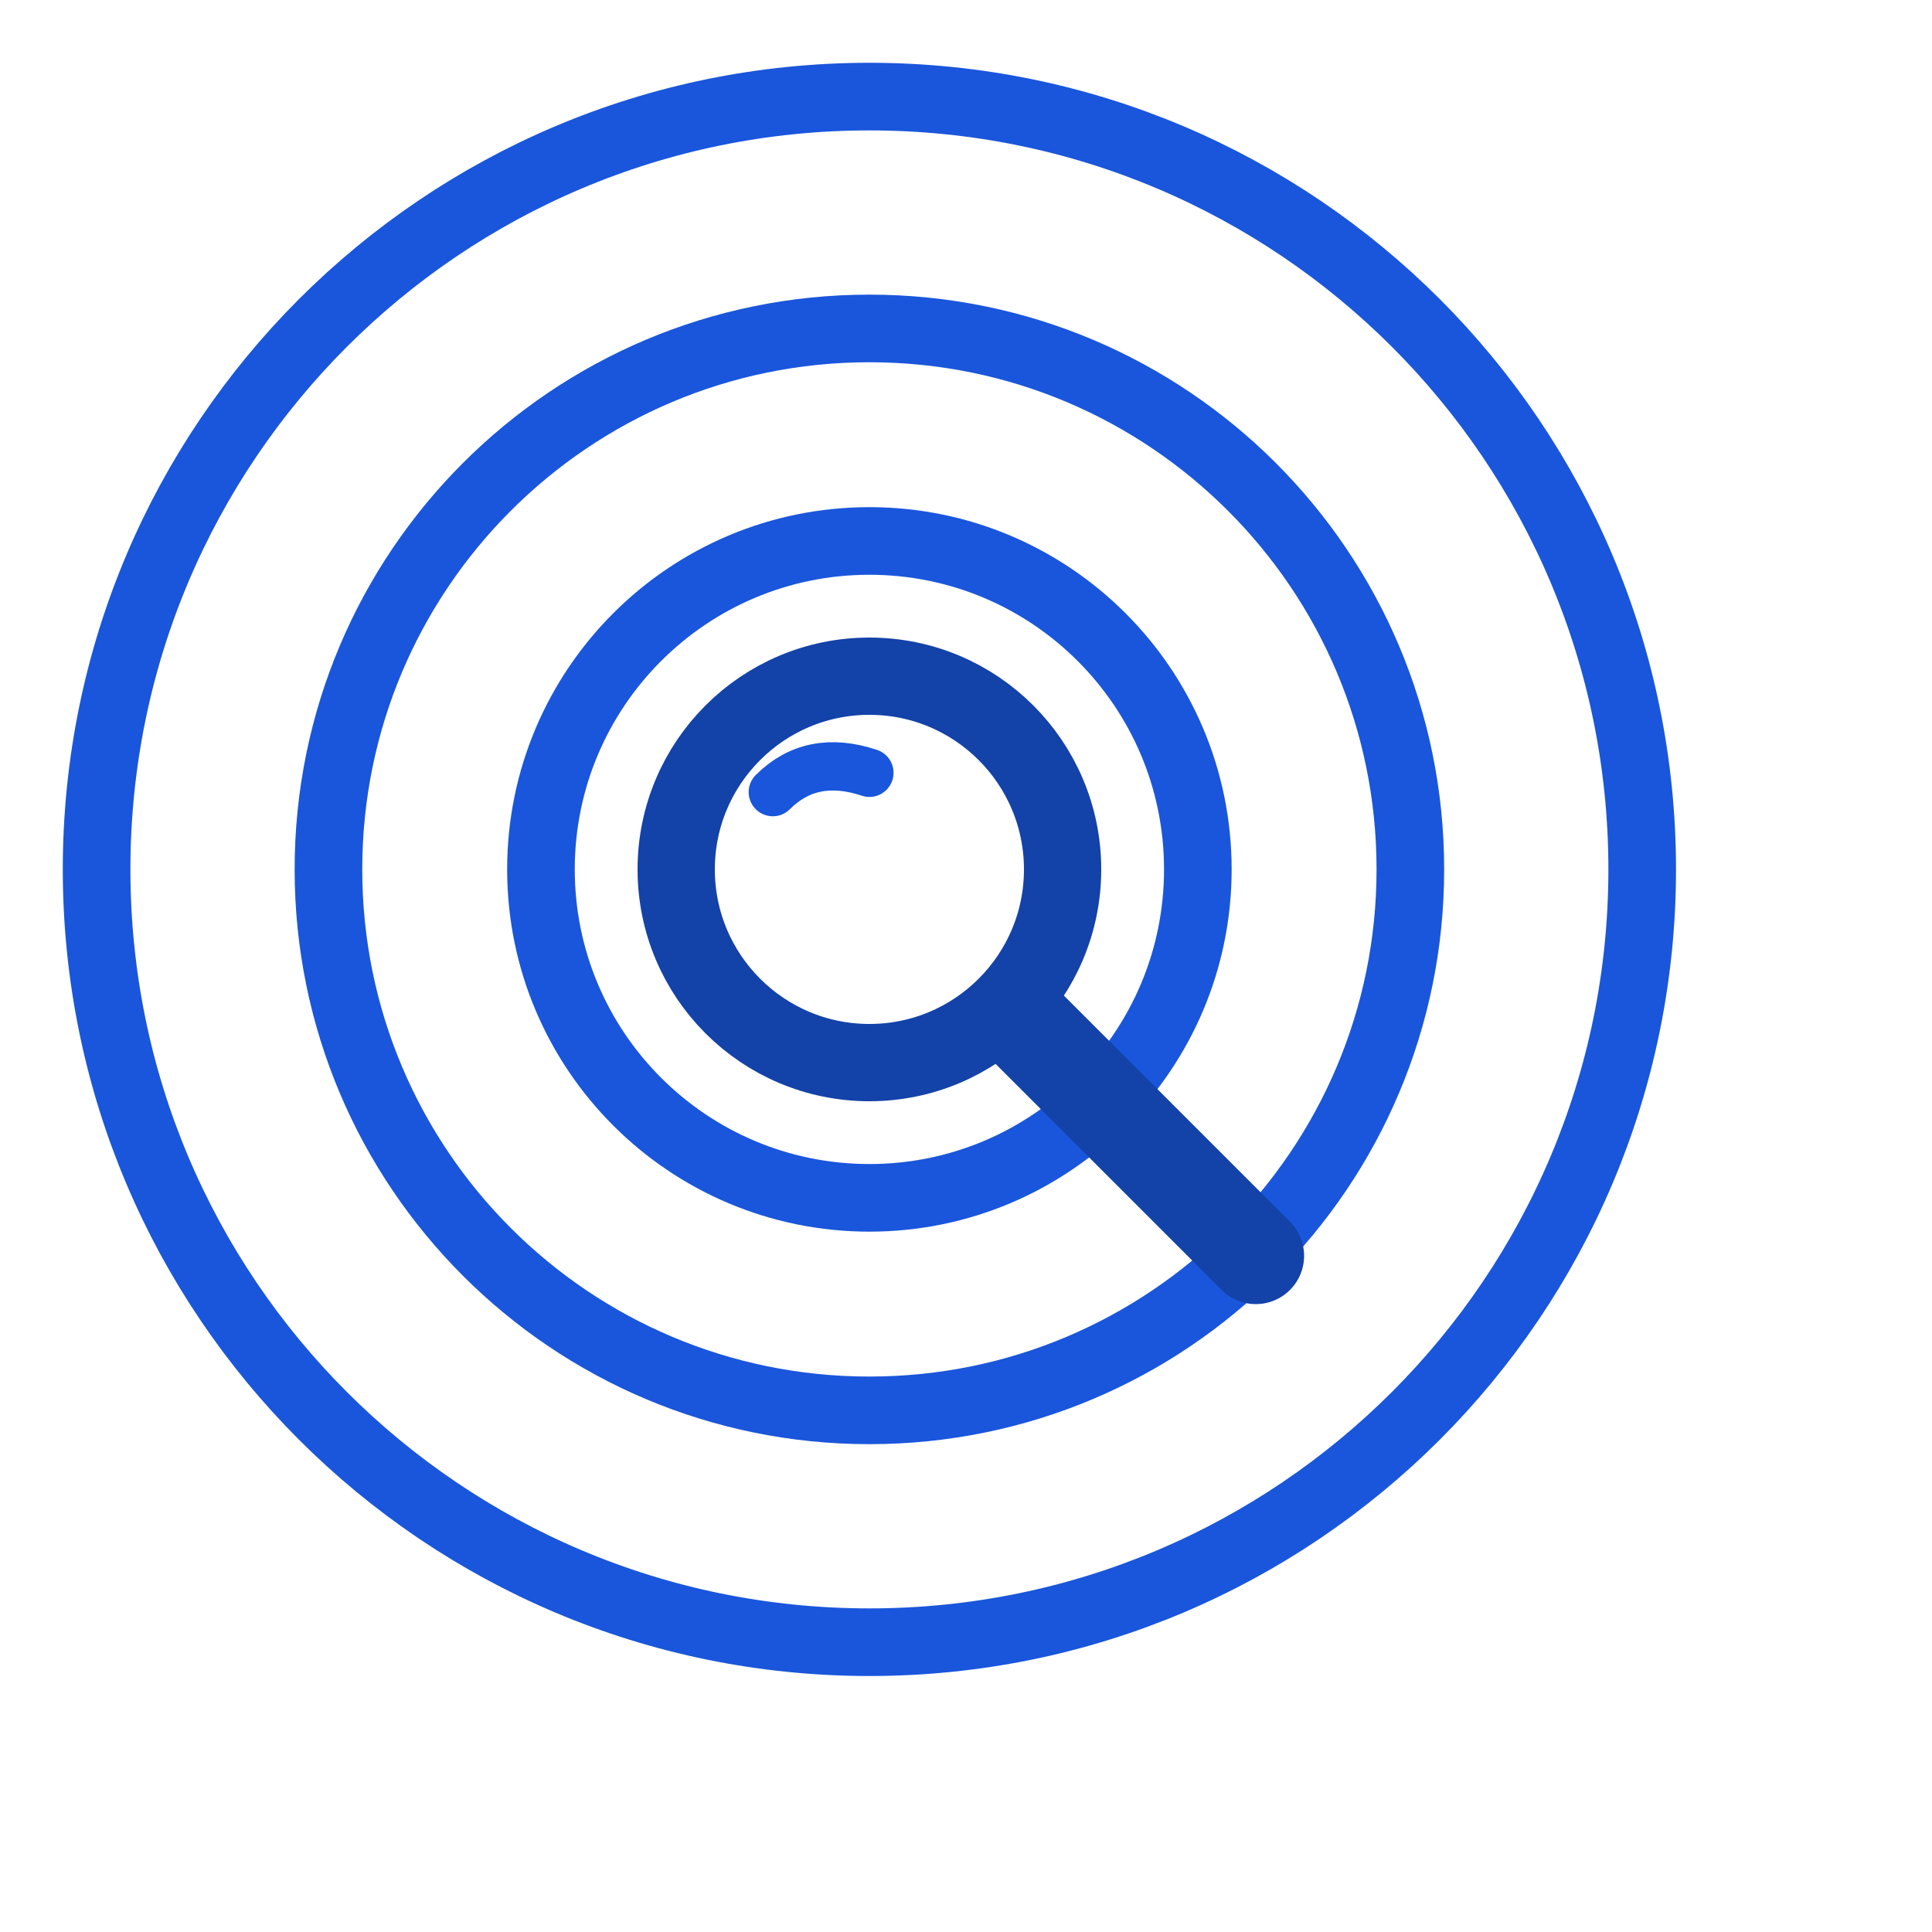
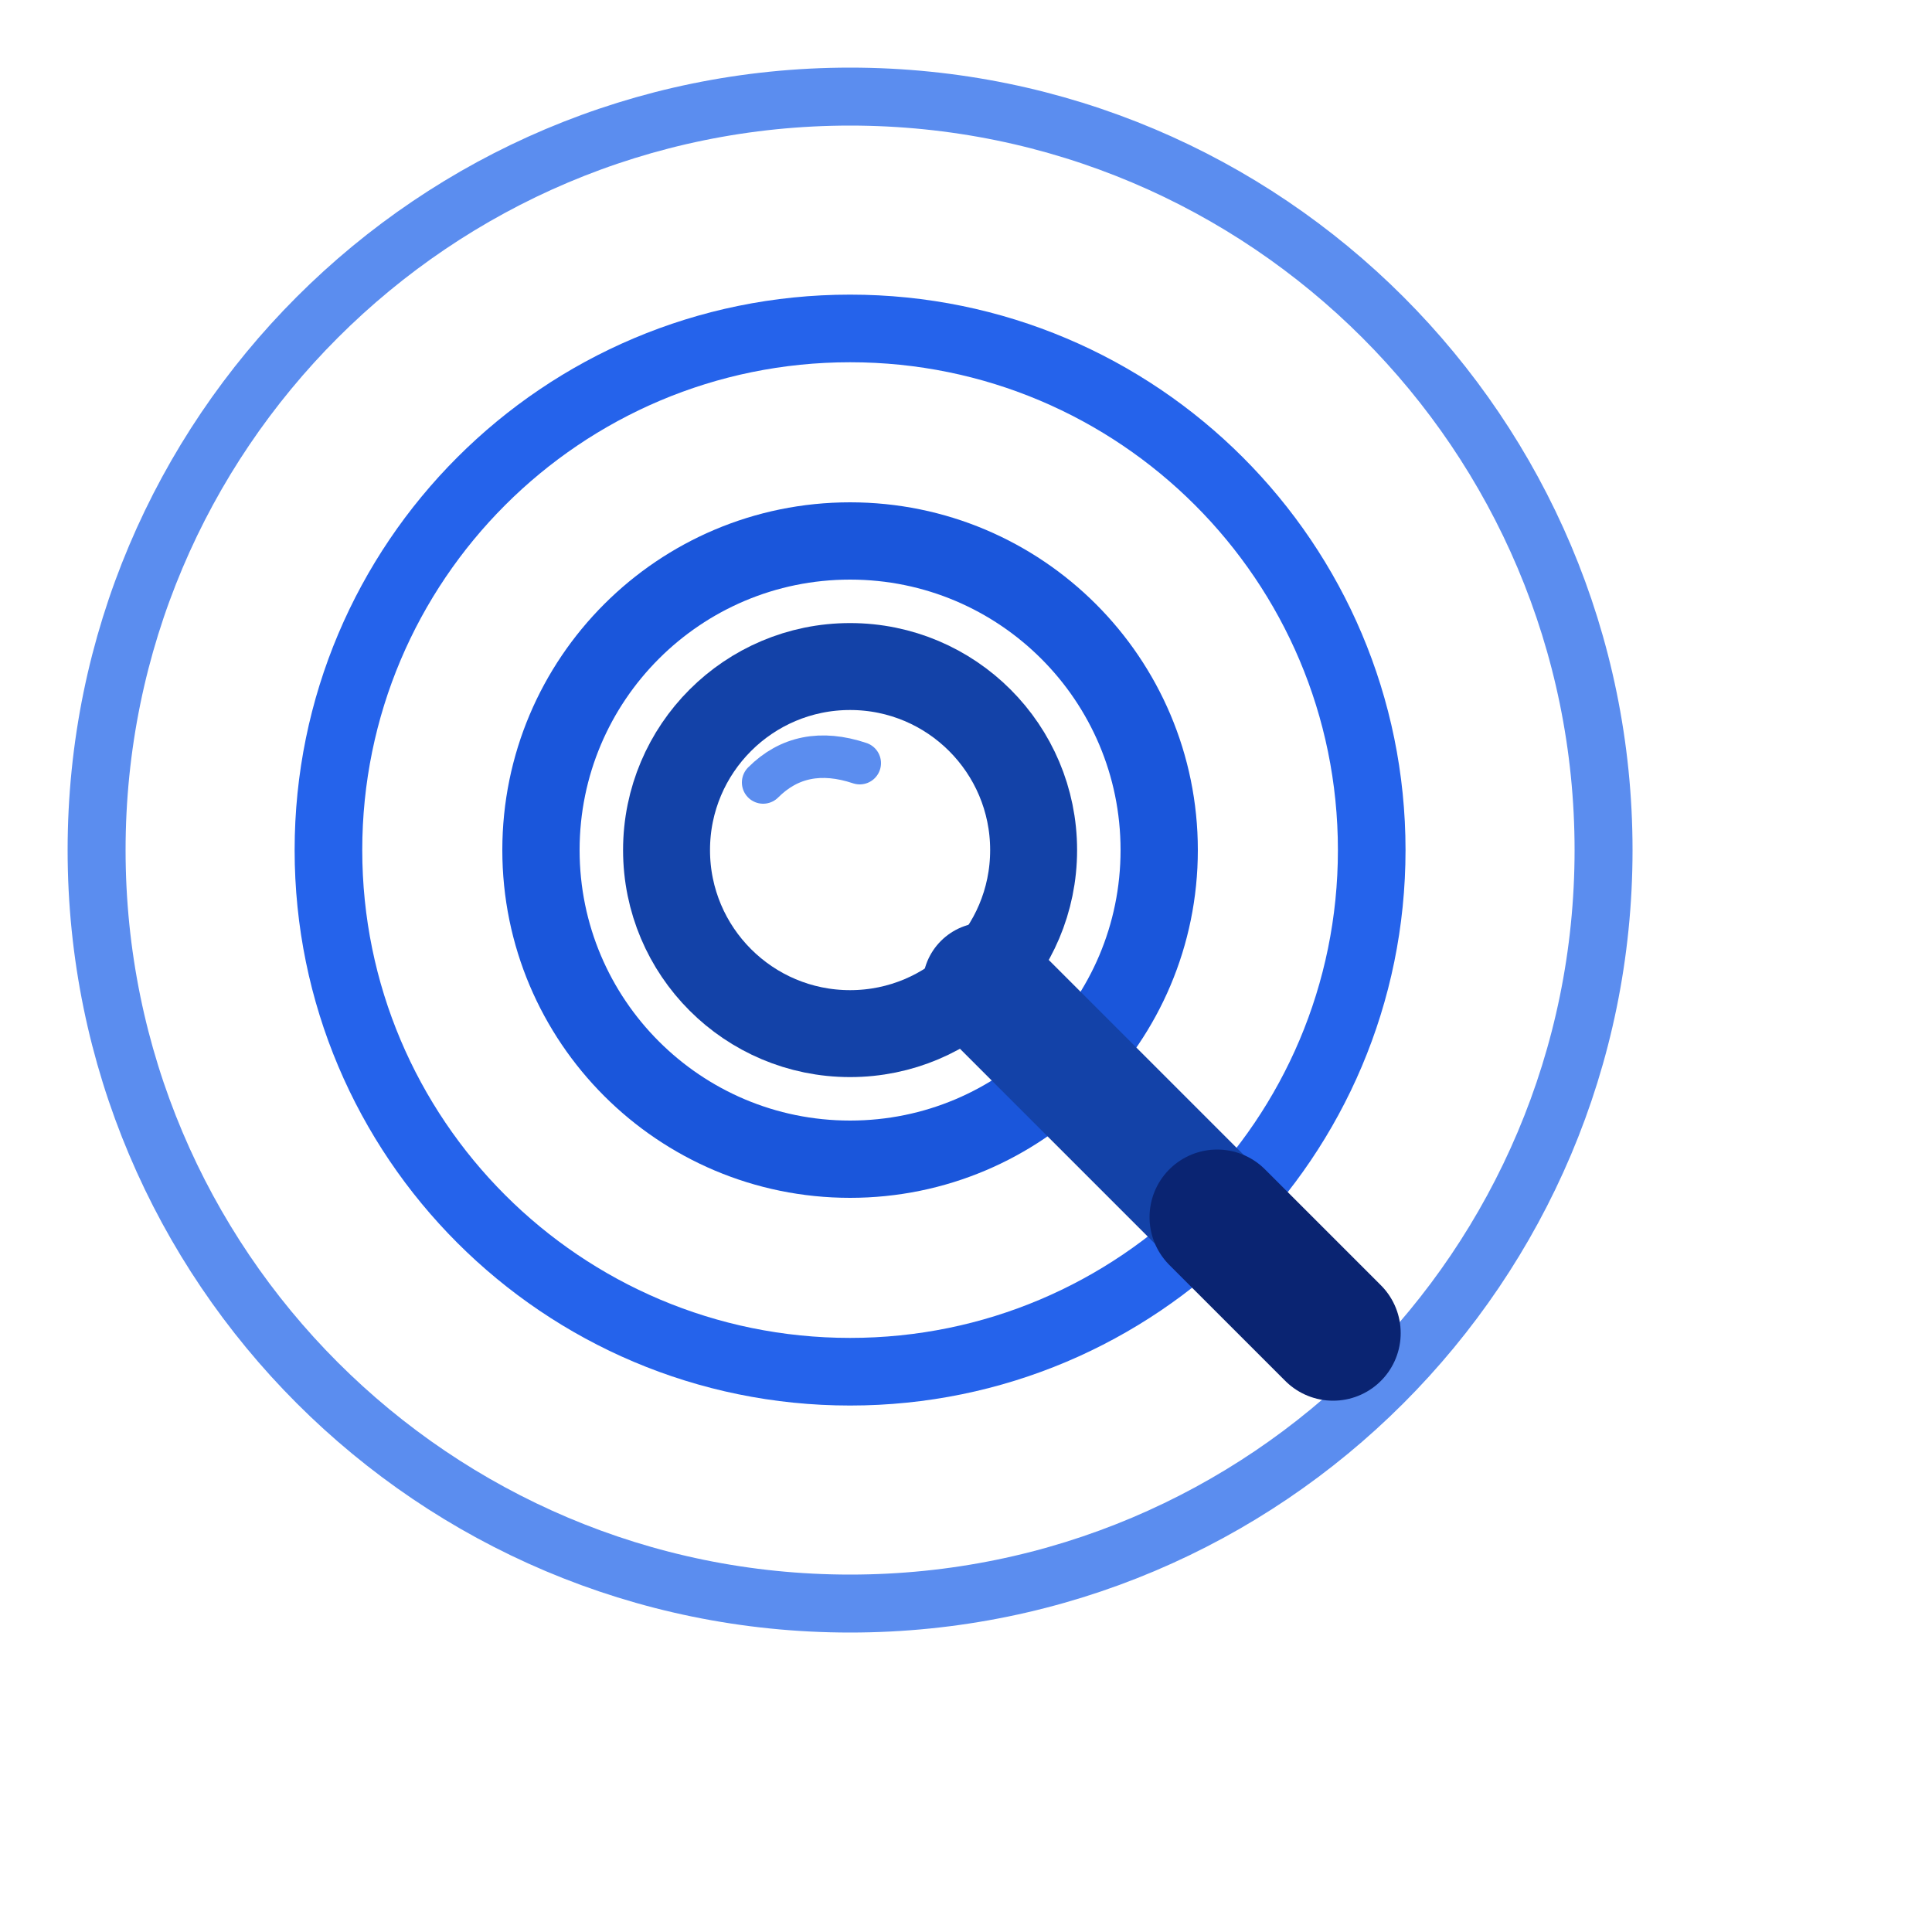
<svg xmlns="http://www.w3.org/2000/svg" viewBox="0 0 100 100" fill="none">
-   <circle cx="45" cy="45" r="40" stroke="#1A56DB" stroke-width="3.5" stroke-linecap="round" />
-   <circle cx="45" cy="45" r="28" stroke="#1A56DB" stroke-width="3.5" stroke-linecap="round" />
-   <circle cx="45" cy="45" r="17" stroke="#1A56DB" stroke-width="3.5" stroke-linecap="round" />
-   <circle cx="45" cy="45" r="10" stroke="#1342A8" stroke-width="4" stroke-linecap="round" />
-   <path d="M40 41 Q42 39 45 40" stroke="#1A56DB" stroke-width="2.5" stroke-linecap="round" />
-   <line x1="53" y1="53" x2="65" y2="65" stroke="#1342A8" stroke-width="5" stroke-linecap="round" />
+   <circle cx="44" cy="44" r="39" stroke="#5B8DEF" stroke-width="3" stroke-linecap="round" />
+   <circle cx="44" cy="44" r="27" stroke="#2563EB" stroke-width="3.5" stroke-linecap="round" />
+   <circle cx="44" cy="44" r="16" stroke="#1A56DB" stroke-width="4" stroke-linecap="round" />
+   <circle cx="44" cy="44" r="9.5" stroke="#1342A8" stroke-width="4.5" stroke-linecap="round" />
+   <path d="M39.5 40.5 Q41.5 38.5 44.5 39.5" stroke="#5B8DEF" stroke-width="2.2" stroke-linecap="round" />
+   <line x1="51" y1="51" x2="68" y2="68" stroke="#1342A8" stroke-width="6.5" stroke-linecap="round" />
+   <line x1="63" y1="63" x2="69" y2="69" stroke="#0A2472" stroke-width="7" stroke-linecap="round" />
</svg>
